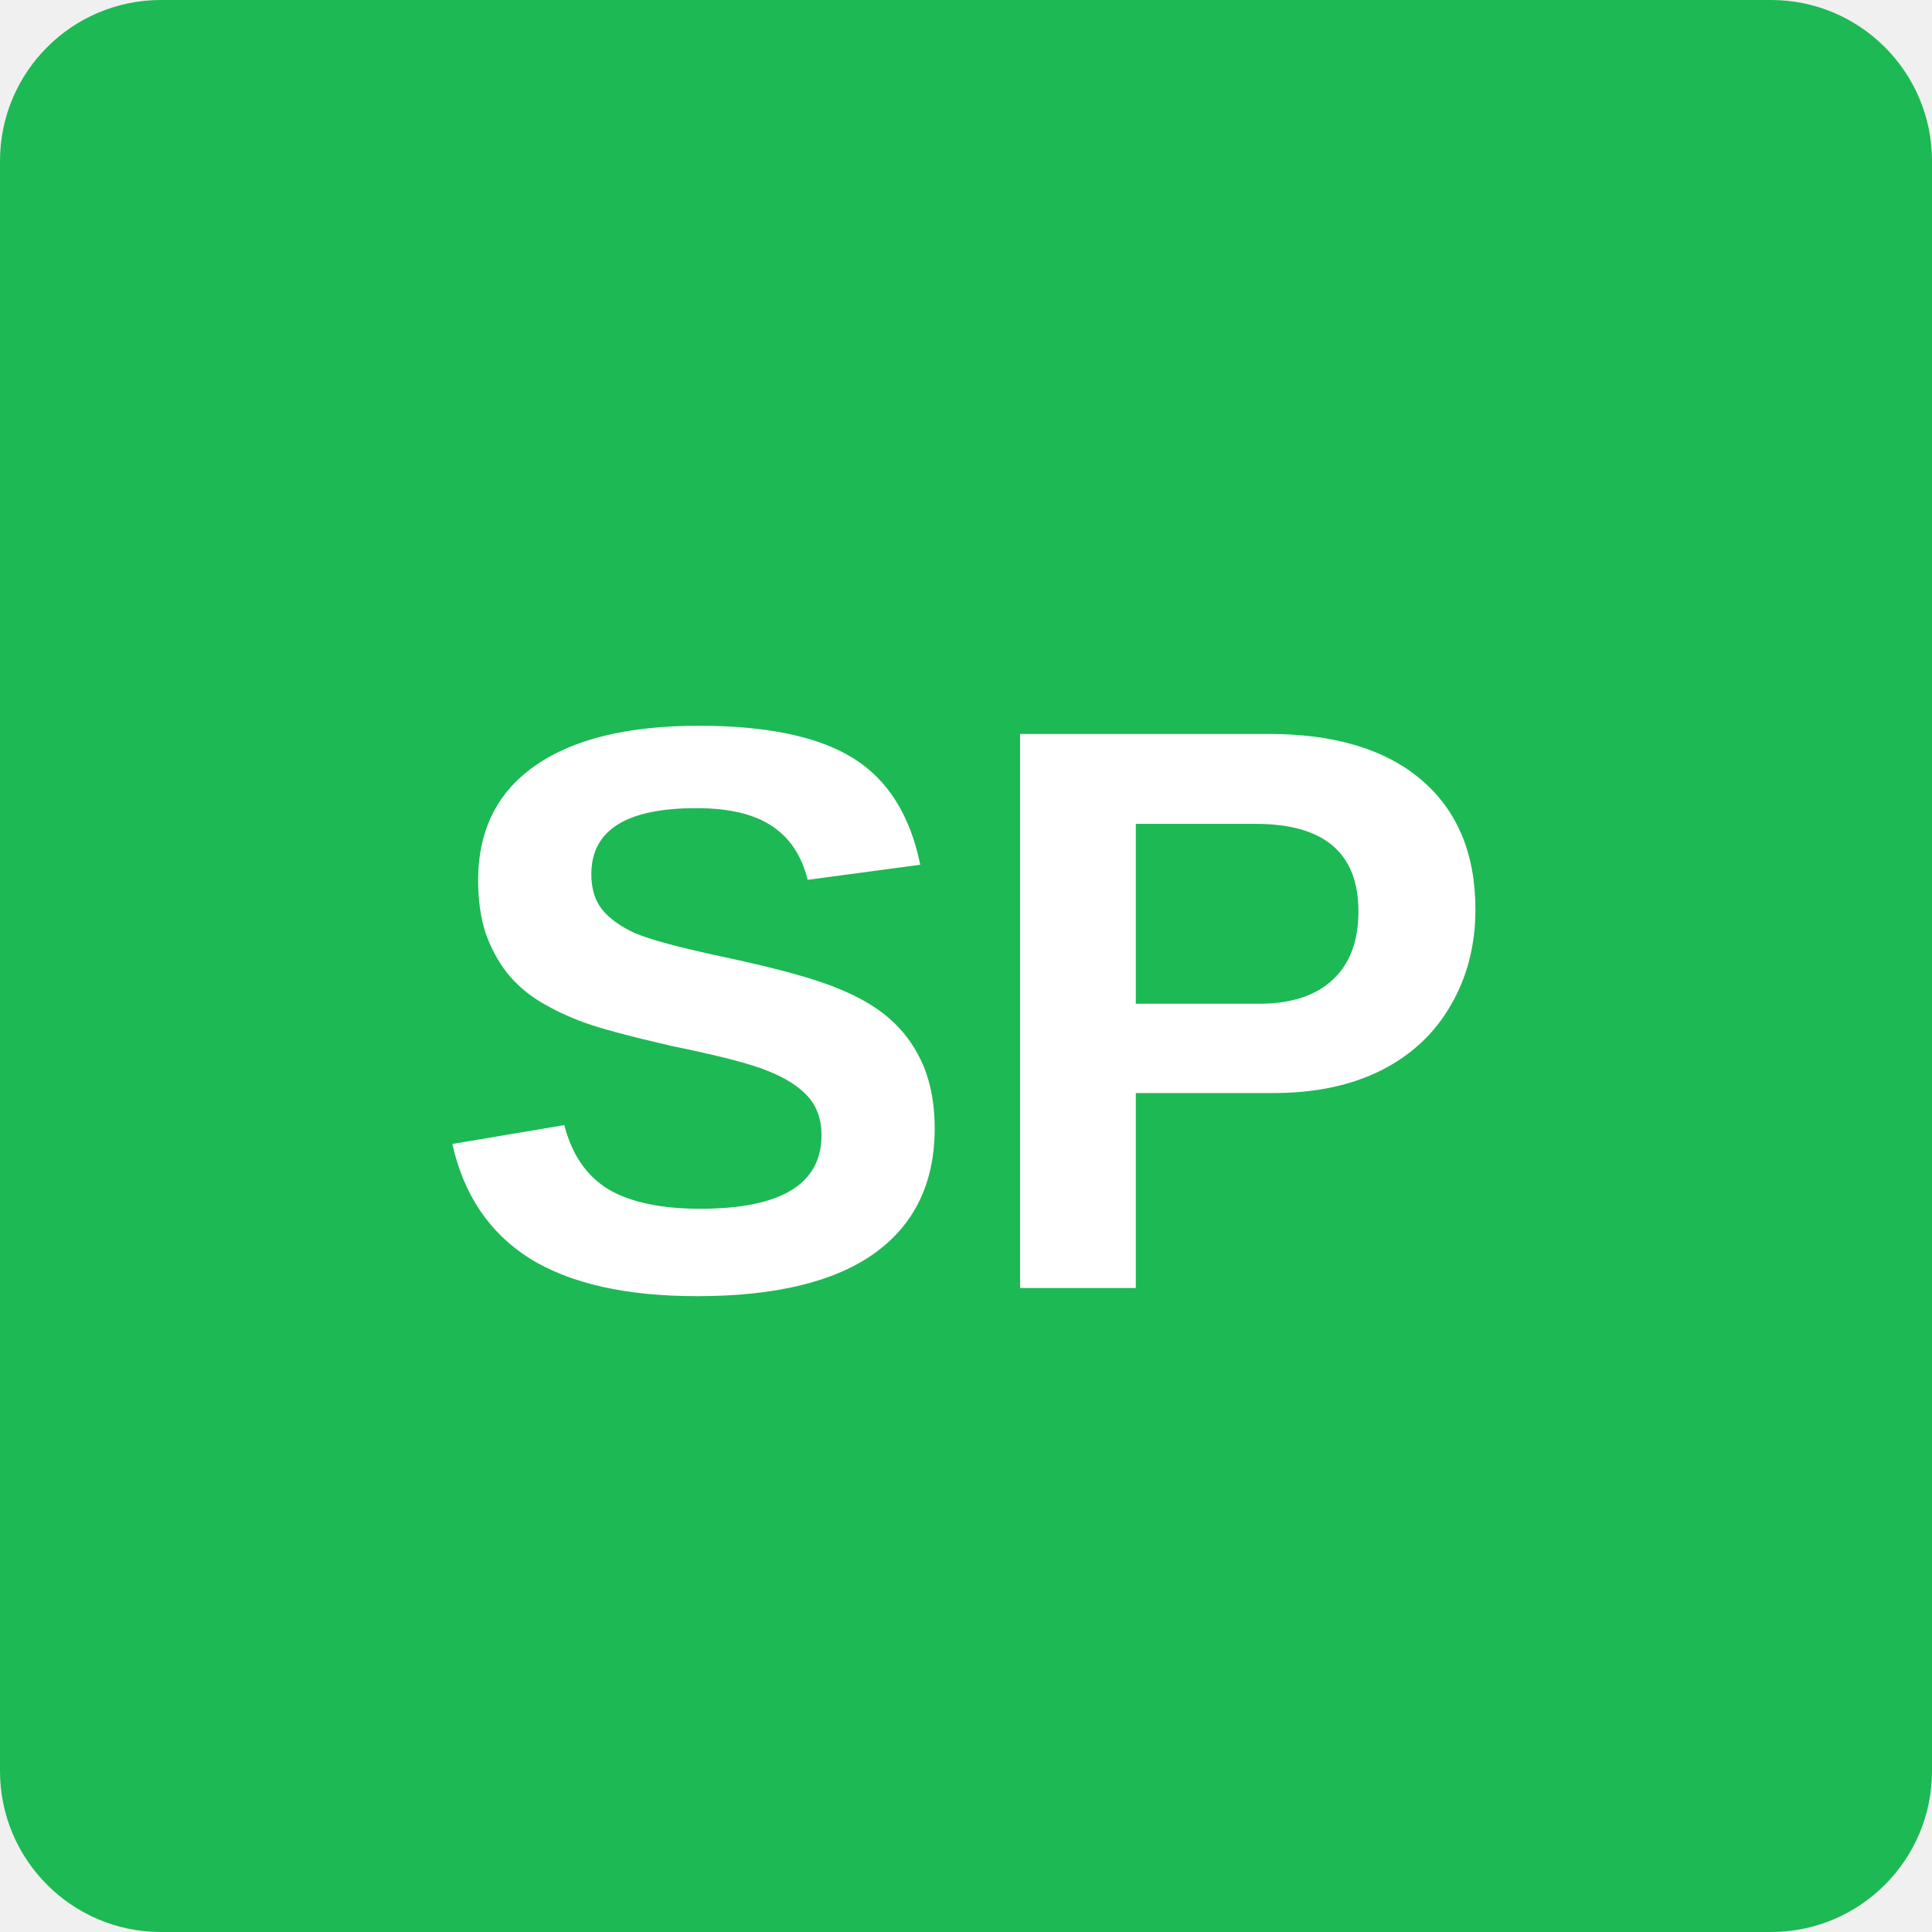
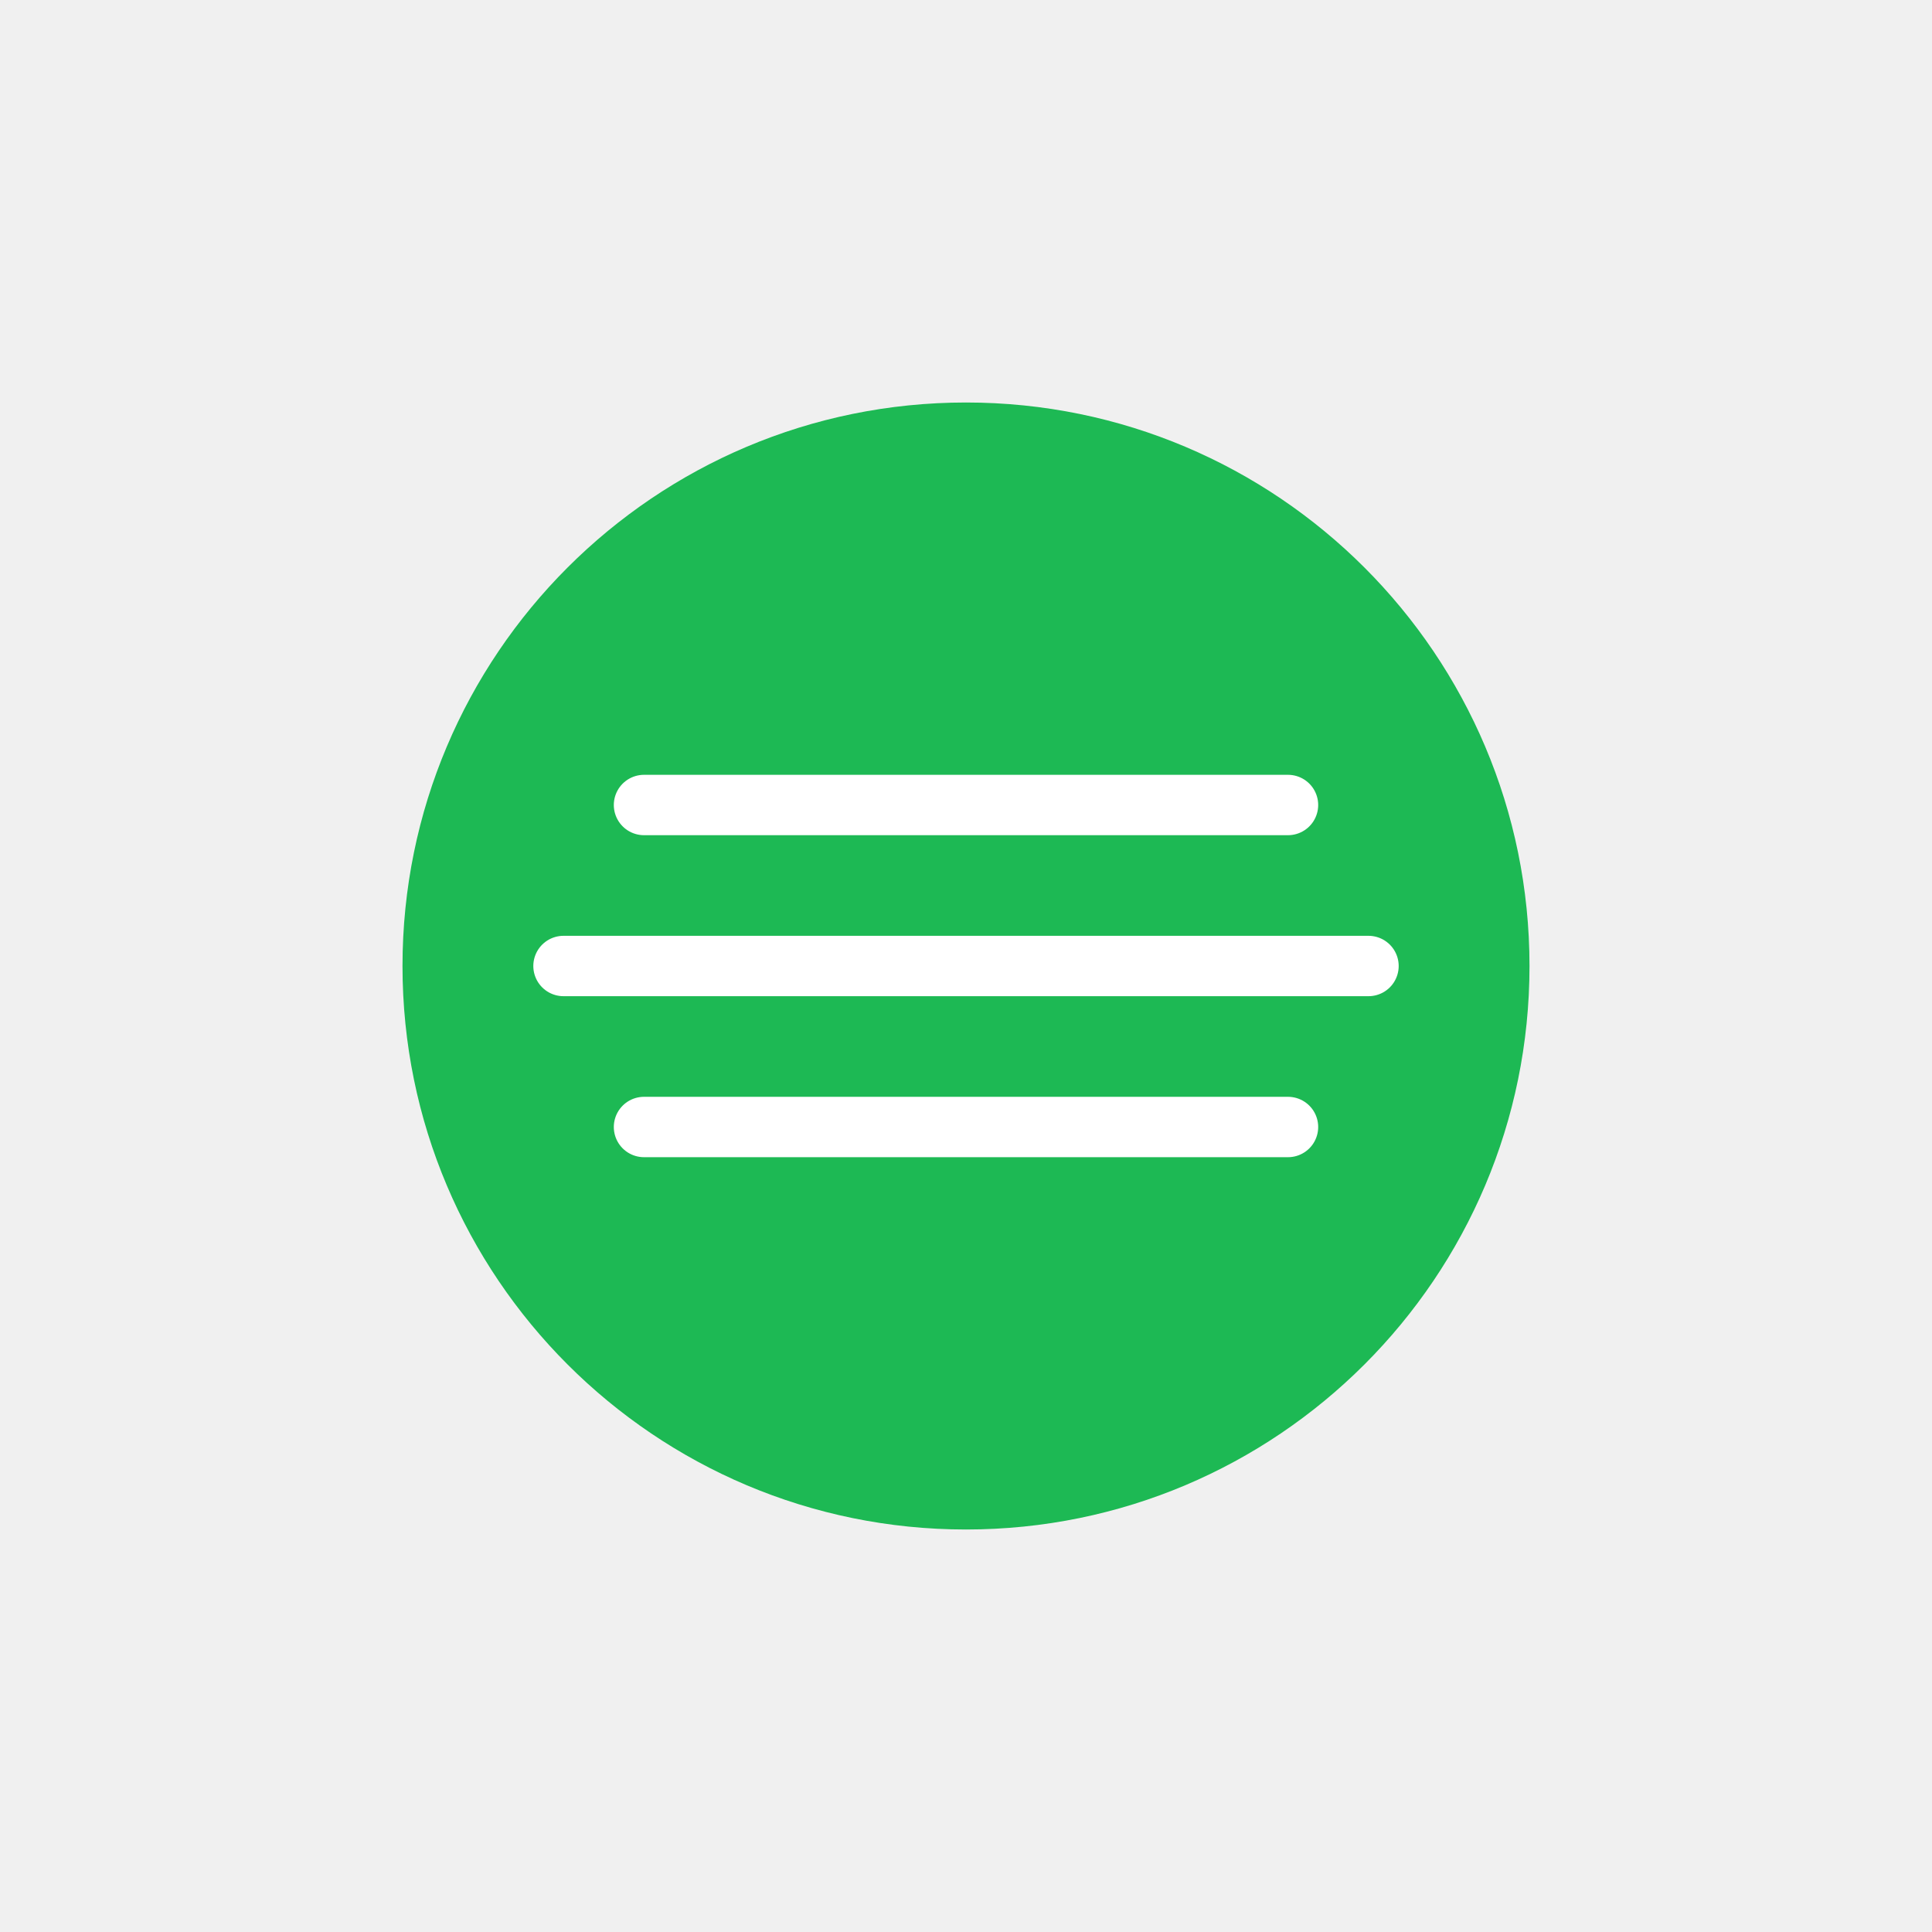
<svg xmlns="http://www.w3.org/2000/svg" viewBox="0 0 48 48">
-   <rect width="48" height="48" fill="#1DB954" rx="4" />
-   <text x="24" y="32" font-size="20" font-weight="bold" fill="white" text-anchor="middle" font-family="Arial">SP</text>
+   <circle cx="24" cy="24" r="14" fill="#1DB954" />
+   <line x1="16" y1="20" x2="32" y2="20" stroke="white" stroke-width="1.5" stroke-linecap="round" />
+   <line x1="14" y1="24" x2="34" y2="24" stroke="white" stroke-width="1.5" stroke-linecap="round" />
+   <line x1="16" y1="28" x2="32" y2="28" stroke="white" stroke-width="1.5" stroke-linecap="round" />
</svg>
